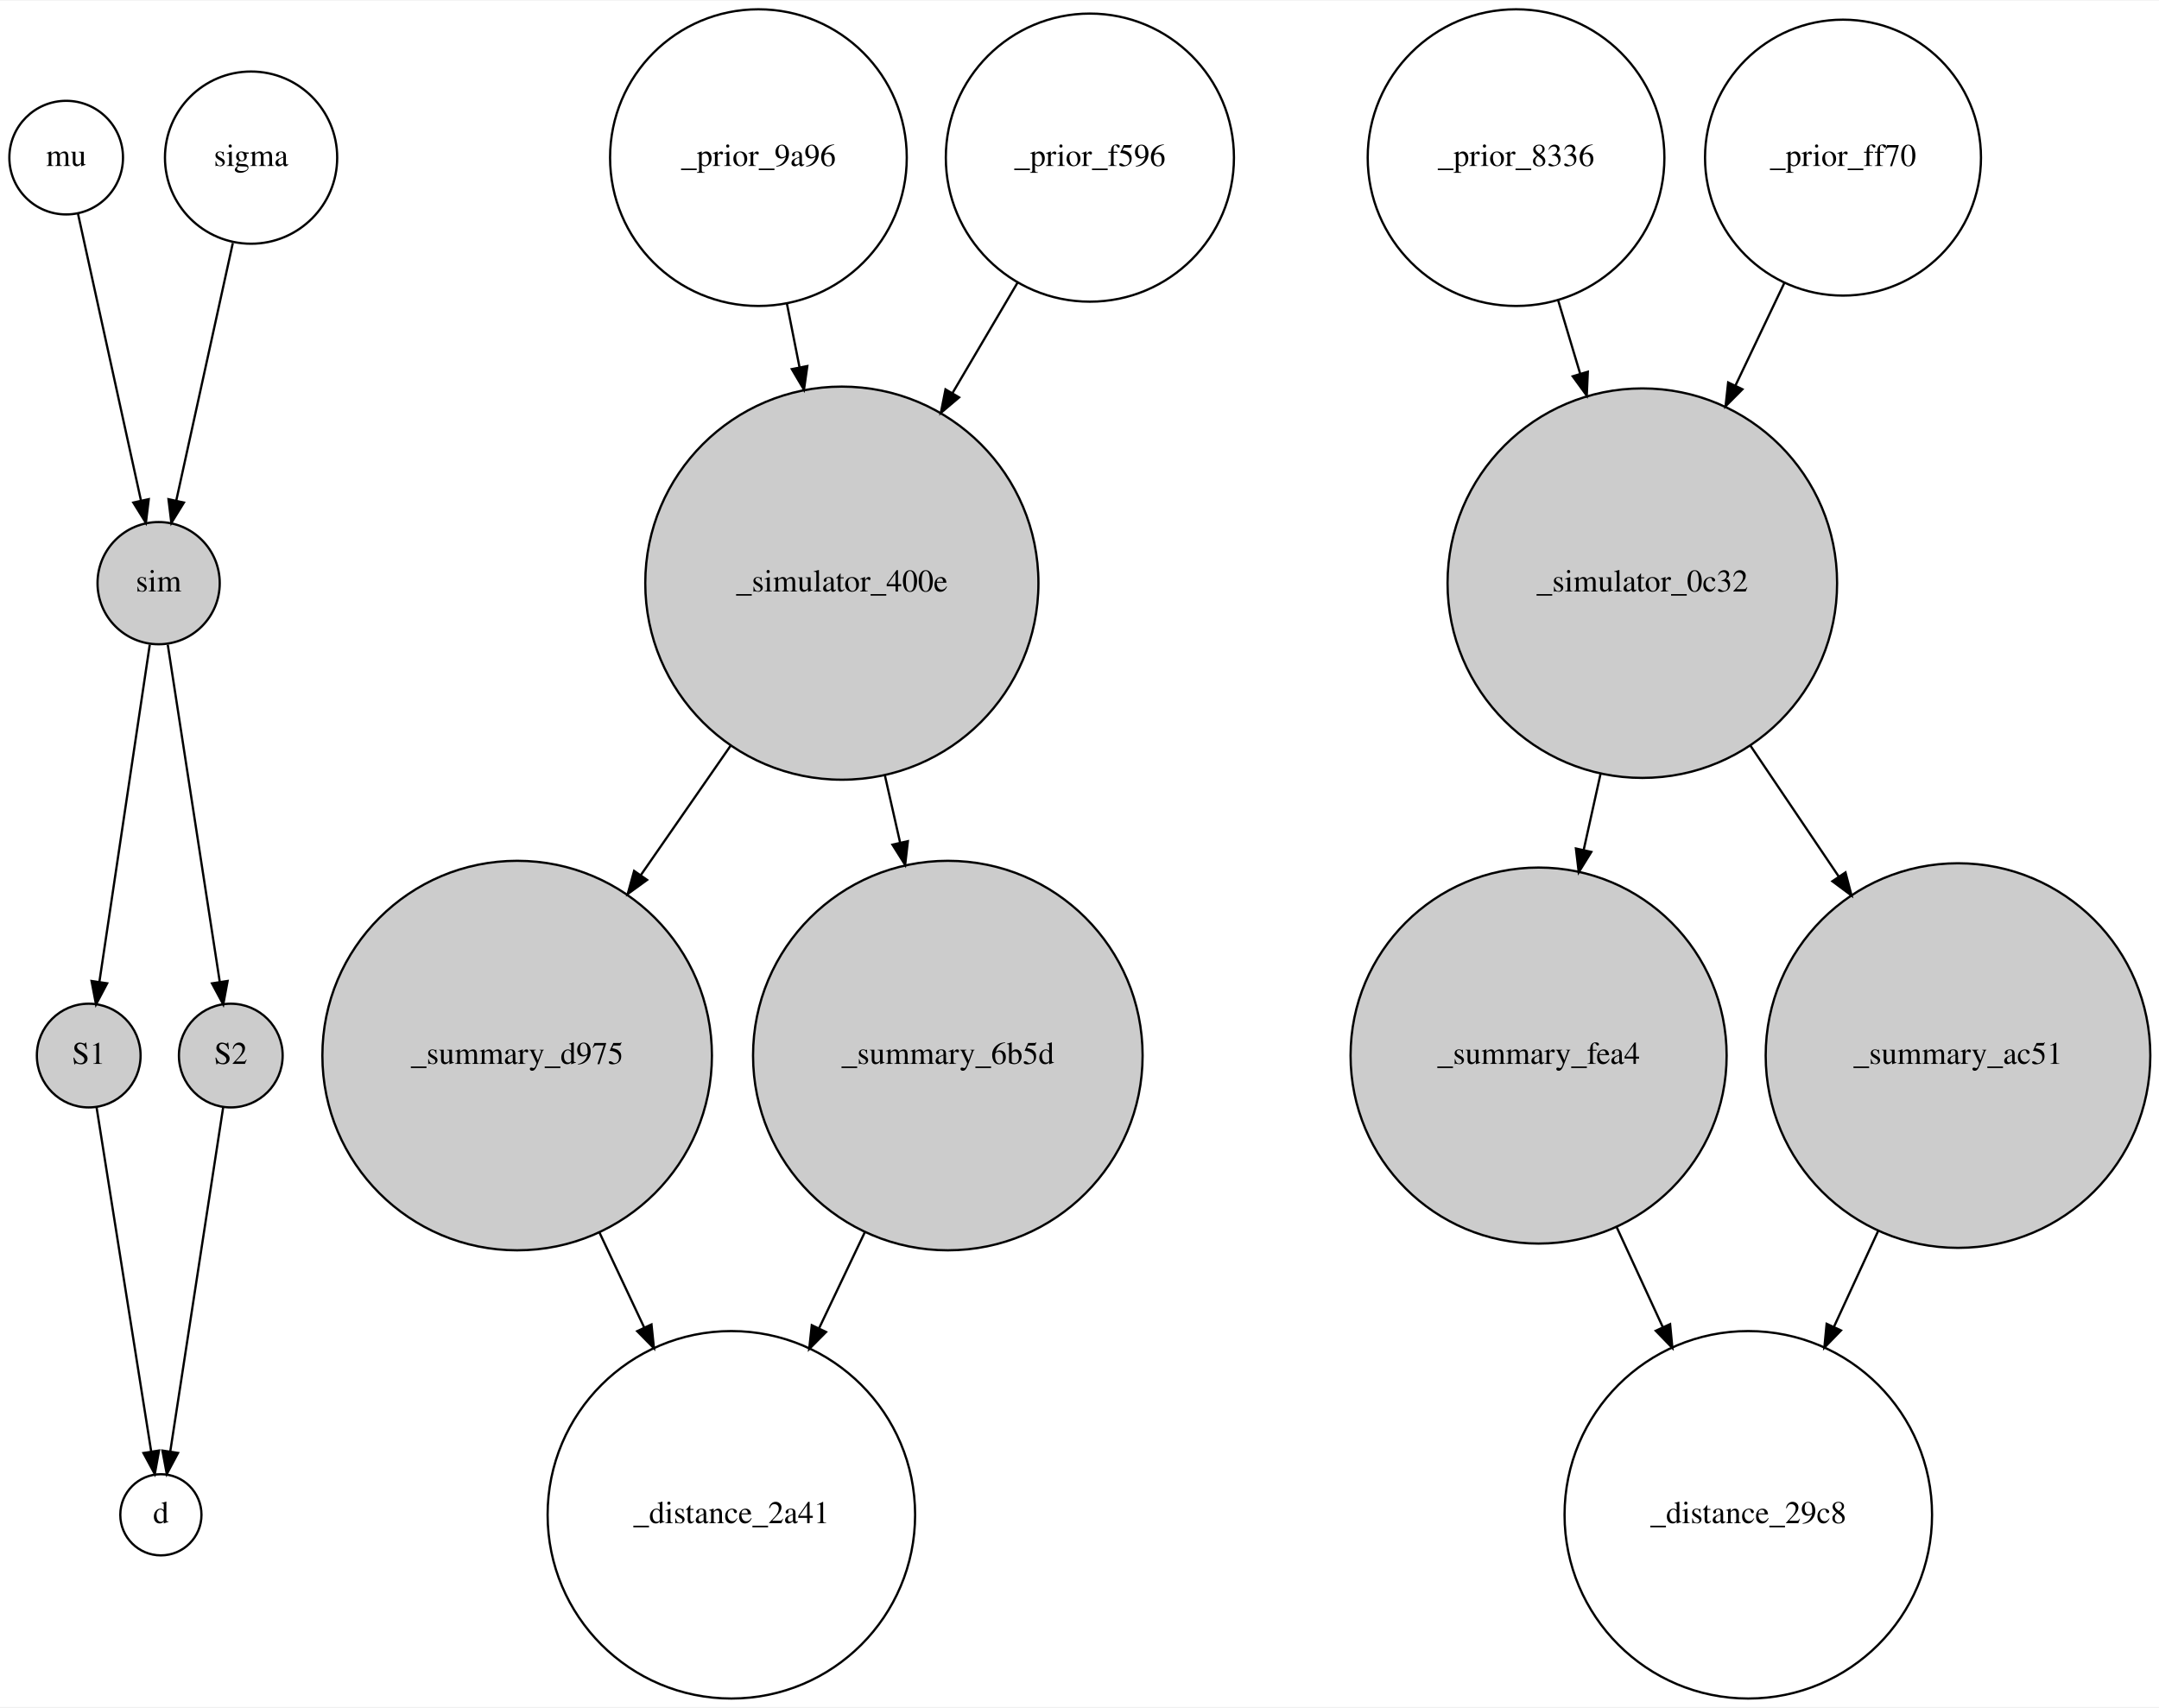
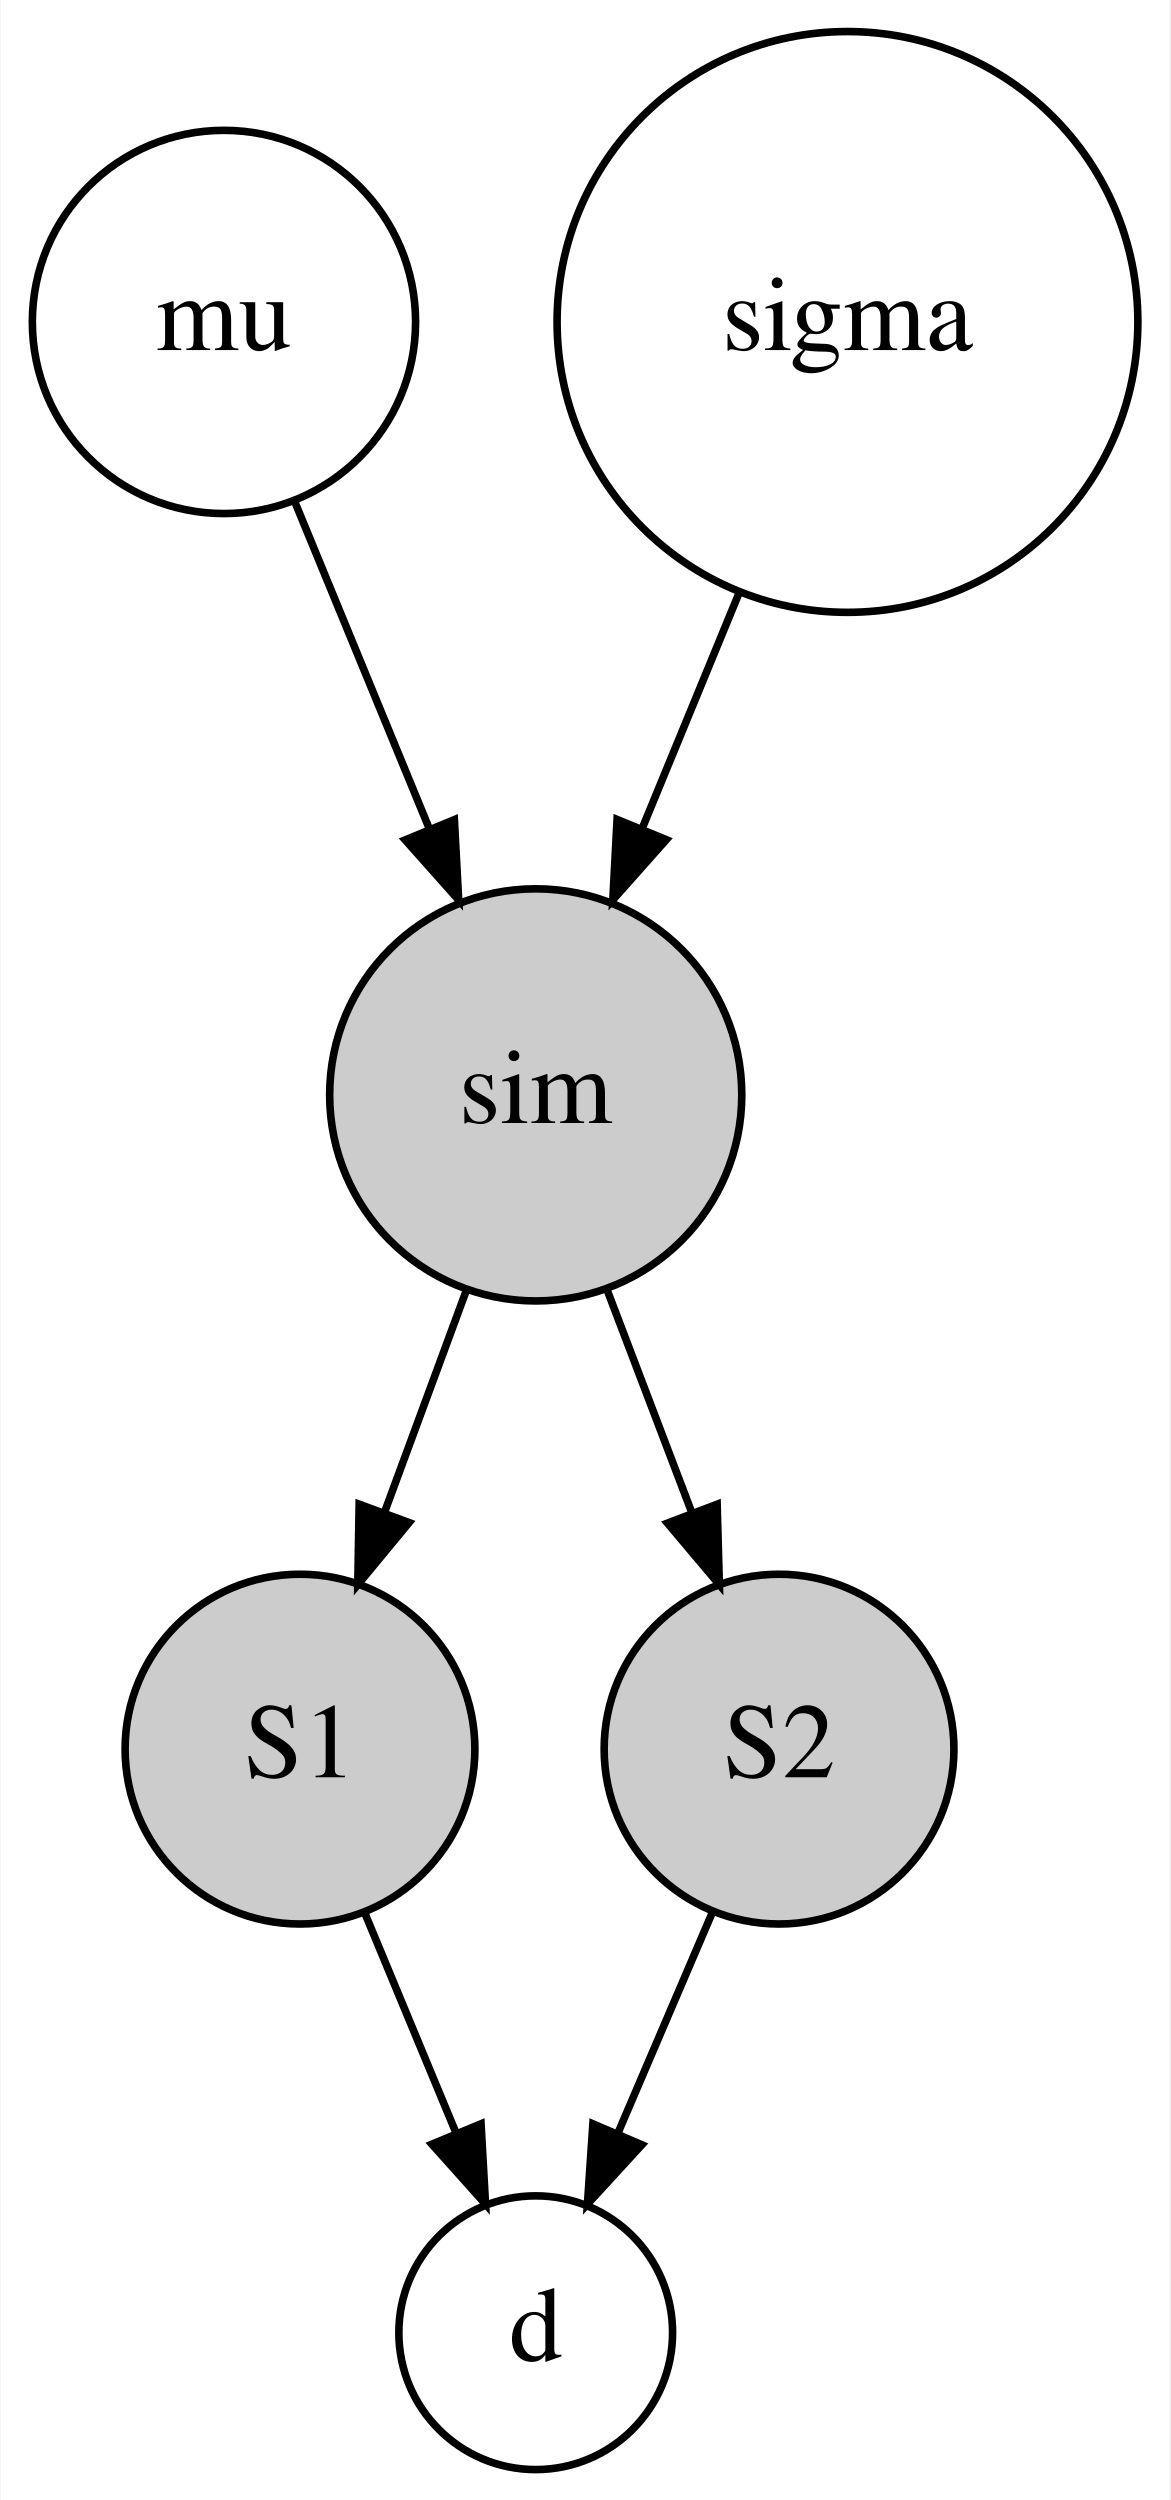
- <svg xmlns="http://www.w3.org/2000/svg" width="957pt" height="757pt" viewBox="0.00 0.00 957.49 756.84">
-   <g id="graph0" class="graph" transform="scale(1 1) rotate(0) translate(4 752.84)">
-     <polygon fill="white" stroke="transparent" points="-4,4 -4,-752.84 953.49,-752.84 953.49,4 -4,4" />
+ <svg xmlns="http://www.w3.org/2000/svg" width="154pt" height="329pt" viewBox="0.00 0.00 153.69 328.78">
+   <g id="graph0" class="graph" transform="scale(1 1) rotate(0) translate(4 324.78)">
+     <polygon fill="white" stroke="transparent" points="-4,4 -4,-324.78 149.69,-324.78 149.69,4 -4,4" />
    <g id="node1" class="node">
-       <ellipse fill="none" stroke="black" cx="25.35" cy="-683.2" rx="25.2" ry="25.2" />
-       <text text-anchor="middle" x="25.35" y="-679.5" font-family="Times,serif" font-size="14.00">mu</text>
+       <ellipse fill="none" stroke="black" cx="25.35" cy="-282.44" rx="25.2" ry="25.2" />
+       <text text-anchor="middle" x="25.35" y="-278.74" font-family="Times,serif" font-size="14.00">mu</text>
    </g>
    <g id="node3" class="node">
-       <ellipse fill="#cccccc" stroke="black" cx="66.35" cy="-494.46" rx="27.1" ry="27.1" />
-       <text text-anchor="middle" x="66.35" y="-490.76" font-family="Times,serif" font-size="14.00">sim</text>
+       <ellipse fill="#cccccc" stroke="black" cx="66.35" cy="-180.79" rx="27.1" ry="27.1" />
+       <text text-anchor="middle" x="66.35" y="-177.09" font-family="Times,serif" font-size="14.00">sim</text>
    </g>
    <g id="edge1" class="edge">
-       <path fill="none" stroke="black" d="M30.62,-658.17C37.7,-625.93 50.32,-568.44 58.51,-531.14" />
-       <polygon fill="black" stroke="black" points="61.97,-531.71 60.7,-521.2 55.13,-530.21 61.97,-531.71" />
+       <path fill="none" stroke="black" d="M34.65,-258.83C39.87,-246.14 46.49,-230.05 52.33,-215.86" />
+       <polygon fill="black" stroke="black" points="55.65,-216.99 56.22,-206.41 49.18,-214.32 55.65,-216.99" />
    </g>
    <g id="node2" class="node">
-       <ellipse fill="none" stroke="black" cx="107.35" cy="-683.2" rx="38.19" ry="38.19" />
-       <text text-anchor="middle" x="107.35" y="-679.5" font-family="Times,serif" font-size="14.00">sigma</text>
+       <ellipse fill="none" stroke="black" cx="107.35" cy="-282.44" rx="38.19" ry="38.19" />
+       <text text-anchor="middle" x="107.35" y="-278.74" font-family="Times,serif" font-size="14.00">sigma</text>
    </g>
    <g id="edge2" class="edge">
-       <path fill="none" stroke="black" d="M99.25,-645.31C91.98,-612.22 81.39,-563.97 74.2,-531.23" />
-       <polygon fill="black" stroke="black" points="77.56,-530.2 72,-521.18 70.72,-531.7 77.56,-530.2" />
+       <path fill="none" stroke="black" d="M93.01,-246.59C88.92,-236.65 84.47,-225.84 80.4,-215.95" />
+       <polygon fill="black" stroke="black" points="83.53,-214.35 76.49,-206.43 77.05,-217.01 83.53,-214.35" />
    </g>
    <g id="node4" class="node">
-       <ellipse fill="#cccccc" stroke="black" cx="35.35" cy="-284.93" rx="23" ry="23" />
-       <text text-anchor="middle" x="35.35" y="-281.23" font-family="Times,serif" font-size="14.00">S1</text>
+       <ellipse fill="#cccccc" stroke="black" cx="35.35" cy="-94.75" rx="23" ry="23" />
+       <text text-anchor="middle" x="35.35" y="-91.05" font-family="Times,serif" font-size="14.00">S1</text>
    </g>
    <g id="edge3" class="edge">
-       <path fill="none" stroke="black" d="M62.42,-467.18C56.73,-429.05 46.19,-358.5 40.07,-317.57" />
-       <polygon fill="black" stroke="black" points="43.52,-316.97 38.58,-307.59 36.6,-318 43.52,-316.97" />
+       <path fill="none" stroke="black" d="M57.21,-155.03C53.85,-145.9 50,-135.46 46.47,-125.91" />
+       <polygon fill="black" stroke="black" points="49.7,-124.54 42.95,-116.37 43.13,-126.96 49.7,-124.54" />
    </g>
    <g id="node5" class="node">
-       <ellipse fill="#cccccc" stroke="black" cx="98.35" cy="-284.93" rx="23" ry="23" />
-       <text text-anchor="middle" x="98.35" y="-281.23" font-family="Times,serif" font-size="14.00">S2</text>
+       <ellipse fill="#cccccc" stroke="black" cx="98.35" cy="-94.75" rx="23" ry="23" />
+       <text text-anchor="middle" x="98.35" y="-91.05" font-family="Times,serif" font-size="14.00">S2</text>
    </g>
    <g id="edge4" class="edge">
-       <path fill="none" stroke="black" d="M70.4,-467.18C76.28,-429.05 87.16,-358.5 93.47,-317.57" />
-       <polygon fill="black" stroke="black" points="96.94,-318.01 95.01,-307.59 90.02,-316.94 96.94,-318.01" />
+       <path fill="none" stroke="black" d="M75.78,-155.03C79.25,-145.9 83.23,-135.46 86.86,-125.91" />
+       <polygon fill="black" stroke="black" points="90.21,-126.96 90.5,-116.37 83.67,-124.47 90.21,-126.96" />
    </g>
    <g id="node6" class="node">
-       <ellipse fill="none" stroke="black" cx="67.35" cy="-81.24" rx="18" ry="18" />
-       <text text-anchor="middle" x="67.35" y="-77.54" font-family="Times,serif" font-size="14.00">d</text>
+       <ellipse fill="none" stroke="black" cx="66.35" cy="-18" rx="18" ry="18" />
+       <text text-anchor="middle" x="66.35" y="-14.3" font-family="Times,serif" font-size="14.00">d</text>
    </g>
    <g id="edge5" class="edge">
-       <path fill="none" stroke="black" d="M38.77,-262.34C44.65,-225.31 56.64,-149.75 63.06,-109.27" />
-       <polygon fill="black" stroke="black" points="66.53,-109.74 64.64,-99.31 59.62,-108.64 66.53,-109.74" />
+       <path fill="none" stroke="black" d="M43.82,-73.32C47.54,-64.34 51.96,-53.7 55.89,-44.23" />
+       <polygon fill="black" stroke="black" points="59.16,-45.48 59.75,-34.9 52.69,-42.79 59.16,-45.48" />
    </g>
    <g id="edge6" class="edge">
-       <path fill="none" stroke="black" d="M95.03,-262.34C89.34,-225.31 77.72,-149.75 71.5,-109.27" />
-       <polygon fill="black" stroke="black" points="74.95,-108.67 69.97,-99.31 68.03,-109.73 74.95,-108.67" />
-     </g>
-     <g id="node7" class="node">
-       <ellipse fill="none" stroke="black" cx="332.35" cy="-683.2" rx="65.79" ry="65.79" />
-       <text text-anchor="middle" x="332.35" y="-679.5" font-family="Times,serif" font-size="14.00">_prior_9a96</text>
-     </g>
-     <g id="node9" class="node">
-       <ellipse fill="#cccccc" stroke="black" cx="369.35" cy="-494.46" rx="87.18" ry="87.18" />
-       <text text-anchor="middle" x="369.35" y="-490.76" font-family="Times,serif" font-size="14.00">_simulator_400e</text>
-     </g>
-     <g id="edge7" class="edge">
-       <path fill="none" stroke="black" d="M344.93,-618.72C346.75,-609.54 348.65,-599.92 350.56,-590.29" />
-       <polygon fill="black" stroke="black" points="354.04,-590.75 352.55,-580.26 347.17,-589.39 354.04,-590.75" />
-     </g>
-     <g id="node8" class="node">
-       <ellipse fill="none" stroke="black" cx="479.35" cy="-683.2" rx="63.89" ry="63.89" />
-       <text text-anchor="middle" x="479.35" y="-679.5" font-family="Times,serif" font-size="14.00">_prior_f596</text>
-     </g>
-     <g id="edge8" class="edge">
-       <path fill="none" stroke="black" d="M447.38,-627.94C438.31,-612.53 428.21,-595.39 418.37,-578.69" />
-       <polygon fill="black" stroke="black" points="421.35,-576.85 413.26,-570.01 415.32,-580.4 421.35,-576.85" />
-     </g>
-     <g id="node10" class="node">
-       <ellipse fill="#cccccc" stroke="black" cx="225.35" cy="-284.93" rx="86.38" ry="86.38" />
-       <text text-anchor="middle" x="225.35" y="-281.23" font-family="Times,serif" font-size="14.00">_summary_d975</text>
-     </g>
-     <g id="edge9" class="edge">
-       <path fill="none" stroke="black" d="M319.99,-422.33C307.16,-403.83 293.25,-383.79 280.15,-364.91" />
-       <polygon fill="black" stroke="black" points="282.97,-362.84 274.39,-356.61 277.22,-366.83 282.97,-362.84" />
-     </g>
-     <g id="node11" class="node">
-       <ellipse fill="#cccccc" stroke="black" cx="416.35" cy="-284.93" rx="86.38" ry="86.38" />
-       <text text-anchor="middle" x="416.35" y="-281.23" font-family="Times,serif" font-size="14.00">_summary_6b5d</text>
-     </g>
-     <g id="edge10" class="edge">
-       <path fill="none" stroke="black" d="M388.4,-409.35C390.63,-399.49 392.92,-389.38 395.18,-379.41" />
-       <polygon fill="black" stroke="black" points="398.63,-380.01 397.42,-369.49 391.8,-378.47 398.63,-380.01" />
-     </g>
-     <g id="node12" class="node">
-       <ellipse fill="none" stroke="black" cx="320.35" cy="-81.24" rx="81.49" ry="81.49" />
-       <text text-anchor="middle" x="320.35" y="-77.54" font-family="Times,serif" font-size="14.00">_distance_2a41</text>
-     </g>
-     <g id="edge11" class="edge">
-       <path fill="none" stroke="black" d="M261.81,-206.53C268.33,-192.68 275.15,-178.2 281.73,-164.23" />
-       <polygon fill="black" stroke="black" points="284.92,-165.67 286.02,-155.13 278.59,-162.68 284.92,-165.67" />
-     </g>
-     <g id="edge12" class="edge">
-       <path fill="none" stroke="black" d="M379.51,-206.53C372.87,-192.59 365.93,-178.01 359.24,-163.95" />
-       <polygon fill="black" stroke="black" points="362.34,-162.32 354.88,-154.8 356.02,-165.33 362.34,-162.32" />
-     </g>
-     <g id="node13" class="node">
-       <ellipse fill="none" stroke="black" cx="668.35" cy="-683.2" rx="65.79" ry="65.79" />
-       <text text-anchor="middle" x="668.35" y="-679.5" font-family="Times,serif" font-size="14.00">_prior_8336</text>
-     </g>
-     <g id="node15" class="node">
-       <ellipse fill="#cccccc" stroke="black" cx="724.35" cy="-494.46" rx="86.38" ry="86.38" />
-       <text text-anchor="middle" x="724.35" y="-490.76" font-family="Times,serif" font-size="14.00">_simulator_0c32</text>
-     </g>
-     <g id="edge13" class="edge">
-       <path fill="none" stroke="black" d="M686.99,-620.02C690.14,-609.51 693.47,-598.42 696.79,-587.35" />
-       <polygon fill="black" stroke="black" points="700.18,-588.22 699.7,-577.64 693.48,-586.21 700.18,-588.22" />
-     </g>
-     <g id="node14" class="node">
-       <ellipse fill="none" stroke="black" cx="813.35" cy="-683.2" rx="61.19" ry="61.19" />
-       <text text-anchor="middle" x="813.35" y="-679.5" font-family="Times,serif" font-size="14.00">_prior_ff70</text>
-     </g>
-     <g id="edge14" class="edge">
-       <path fill="none" stroke="black" d="M787.37,-627.69C780.55,-613.38 773.02,-597.59 765.62,-582.05" />
-       <polygon fill="black" stroke="black" points="768.74,-580.46 761.27,-572.94 762.42,-583.47 768.74,-580.46" />
-     </g>
-     <g id="node16" class="node">
-       <ellipse fill="#cccccc" stroke="black" cx="678.35" cy="-284.93" rx="83.39" ry="83.39" />
-       <text text-anchor="middle" x="678.35" y="-281.23" font-family="Times,serif" font-size="14.00">_summary_fea4</text>
-     </g>
-     <g id="edge15" class="edge">
-       <path fill="none" stroke="black" d="M705.84,-409.95C703.37,-398.8 700.82,-387.32 698.33,-376.06" />
-       <polygon fill="black" stroke="black" points="701.73,-375.25 696.15,-366.24 694.9,-376.76 701.73,-375.25" />
-     </g>
-     <g id="node17" class="node">
-       <ellipse fill="#cccccc" stroke="black" cx="864.35" cy="-284.93" rx="85.29" ry="85.29" />
-       <text text-anchor="middle" x="864.35" y="-281.23" font-family="Times,serif" font-size="14.00">_summary_ac51</text>
-     </g>
-     <g id="edge16" class="edge">
-       <path fill="none" stroke="black" d="M772.33,-422.33C784.95,-403.63 798.63,-383.35 811.49,-364.29" />
-       <polygon fill="black" stroke="black" points="814.45,-366.16 817.14,-355.91 808.64,-362.24 814.45,-366.16" />
-     </g>
-     <g id="node18" class="node">
-       <ellipse fill="none" stroke="black" cx="771.35" cy="-81.24" rx="81.49" ry="81.49" />
-       <text text-anchor="middle" x="771.35" y="-77.54" font-family="Times,serif" font-size="14.00">_distance_29c8</text>
-     </g>
-     <g id="edge17" class="edge">
-       <path fill="none" stroke="black" d="M712.85,-209.11C719.57,-194.54 726.65,-179.18 733.47,-164.39" />
-       <polygon fill="black" stroke="black" points="736.67,-165.8 737.68,-155.26 730.31,-162.87 736.67,-165.8" />
-     </g>
-     <g id="edge18" class="edge">
-       <path fill="none" stroke="black" d="M829.06,-207.39C822.61,-193.41 815.85,-178.76 809.33,-164.61" />
-       <polygon fill="black" stroke="black" points="812.45,-163.01 805.08,-155.4 806.09,-165.94 812.45,-163.01" />
+       <path fill="none" stroke="black" d="M89.6,-73.32C85.76,-64.34 81.2,-53.7 77.15,-44.23" />
+       <polygon fill="black" stroke="black" points="80.31,-42.71 73.15,-34.9 73.87,-45.47 80.31,-42.71" />
    </g>
  </g>
</svg>
